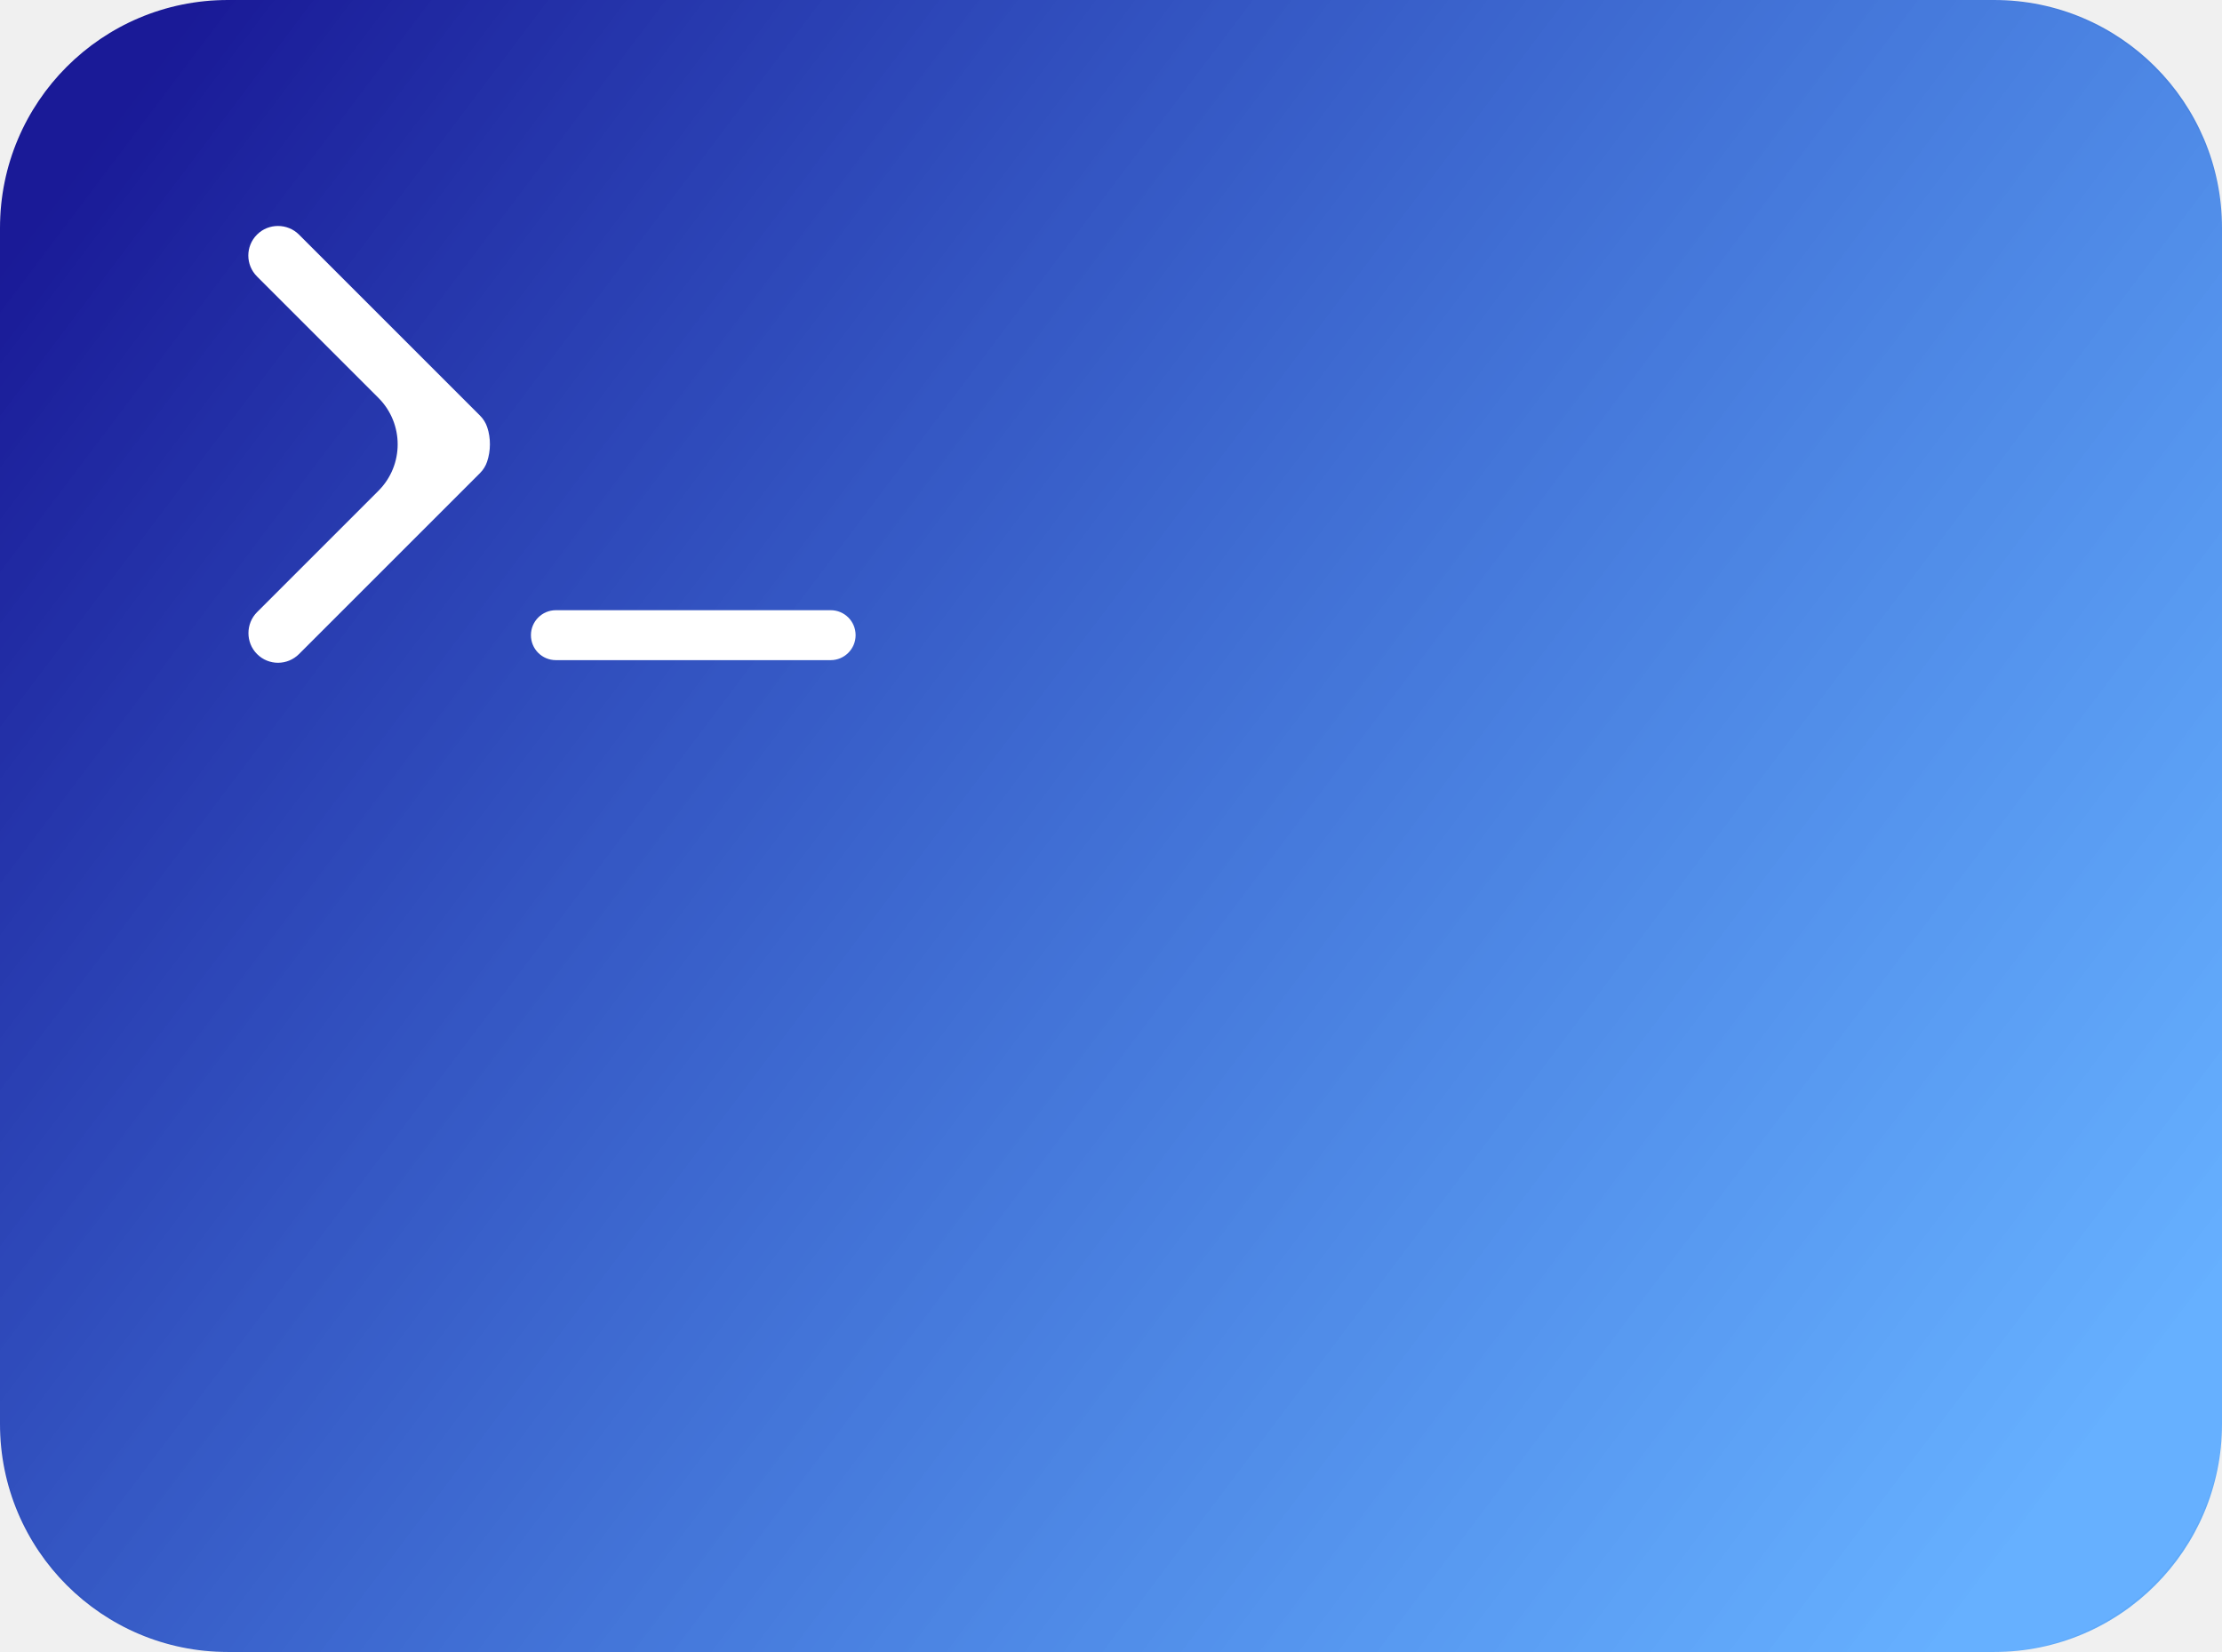
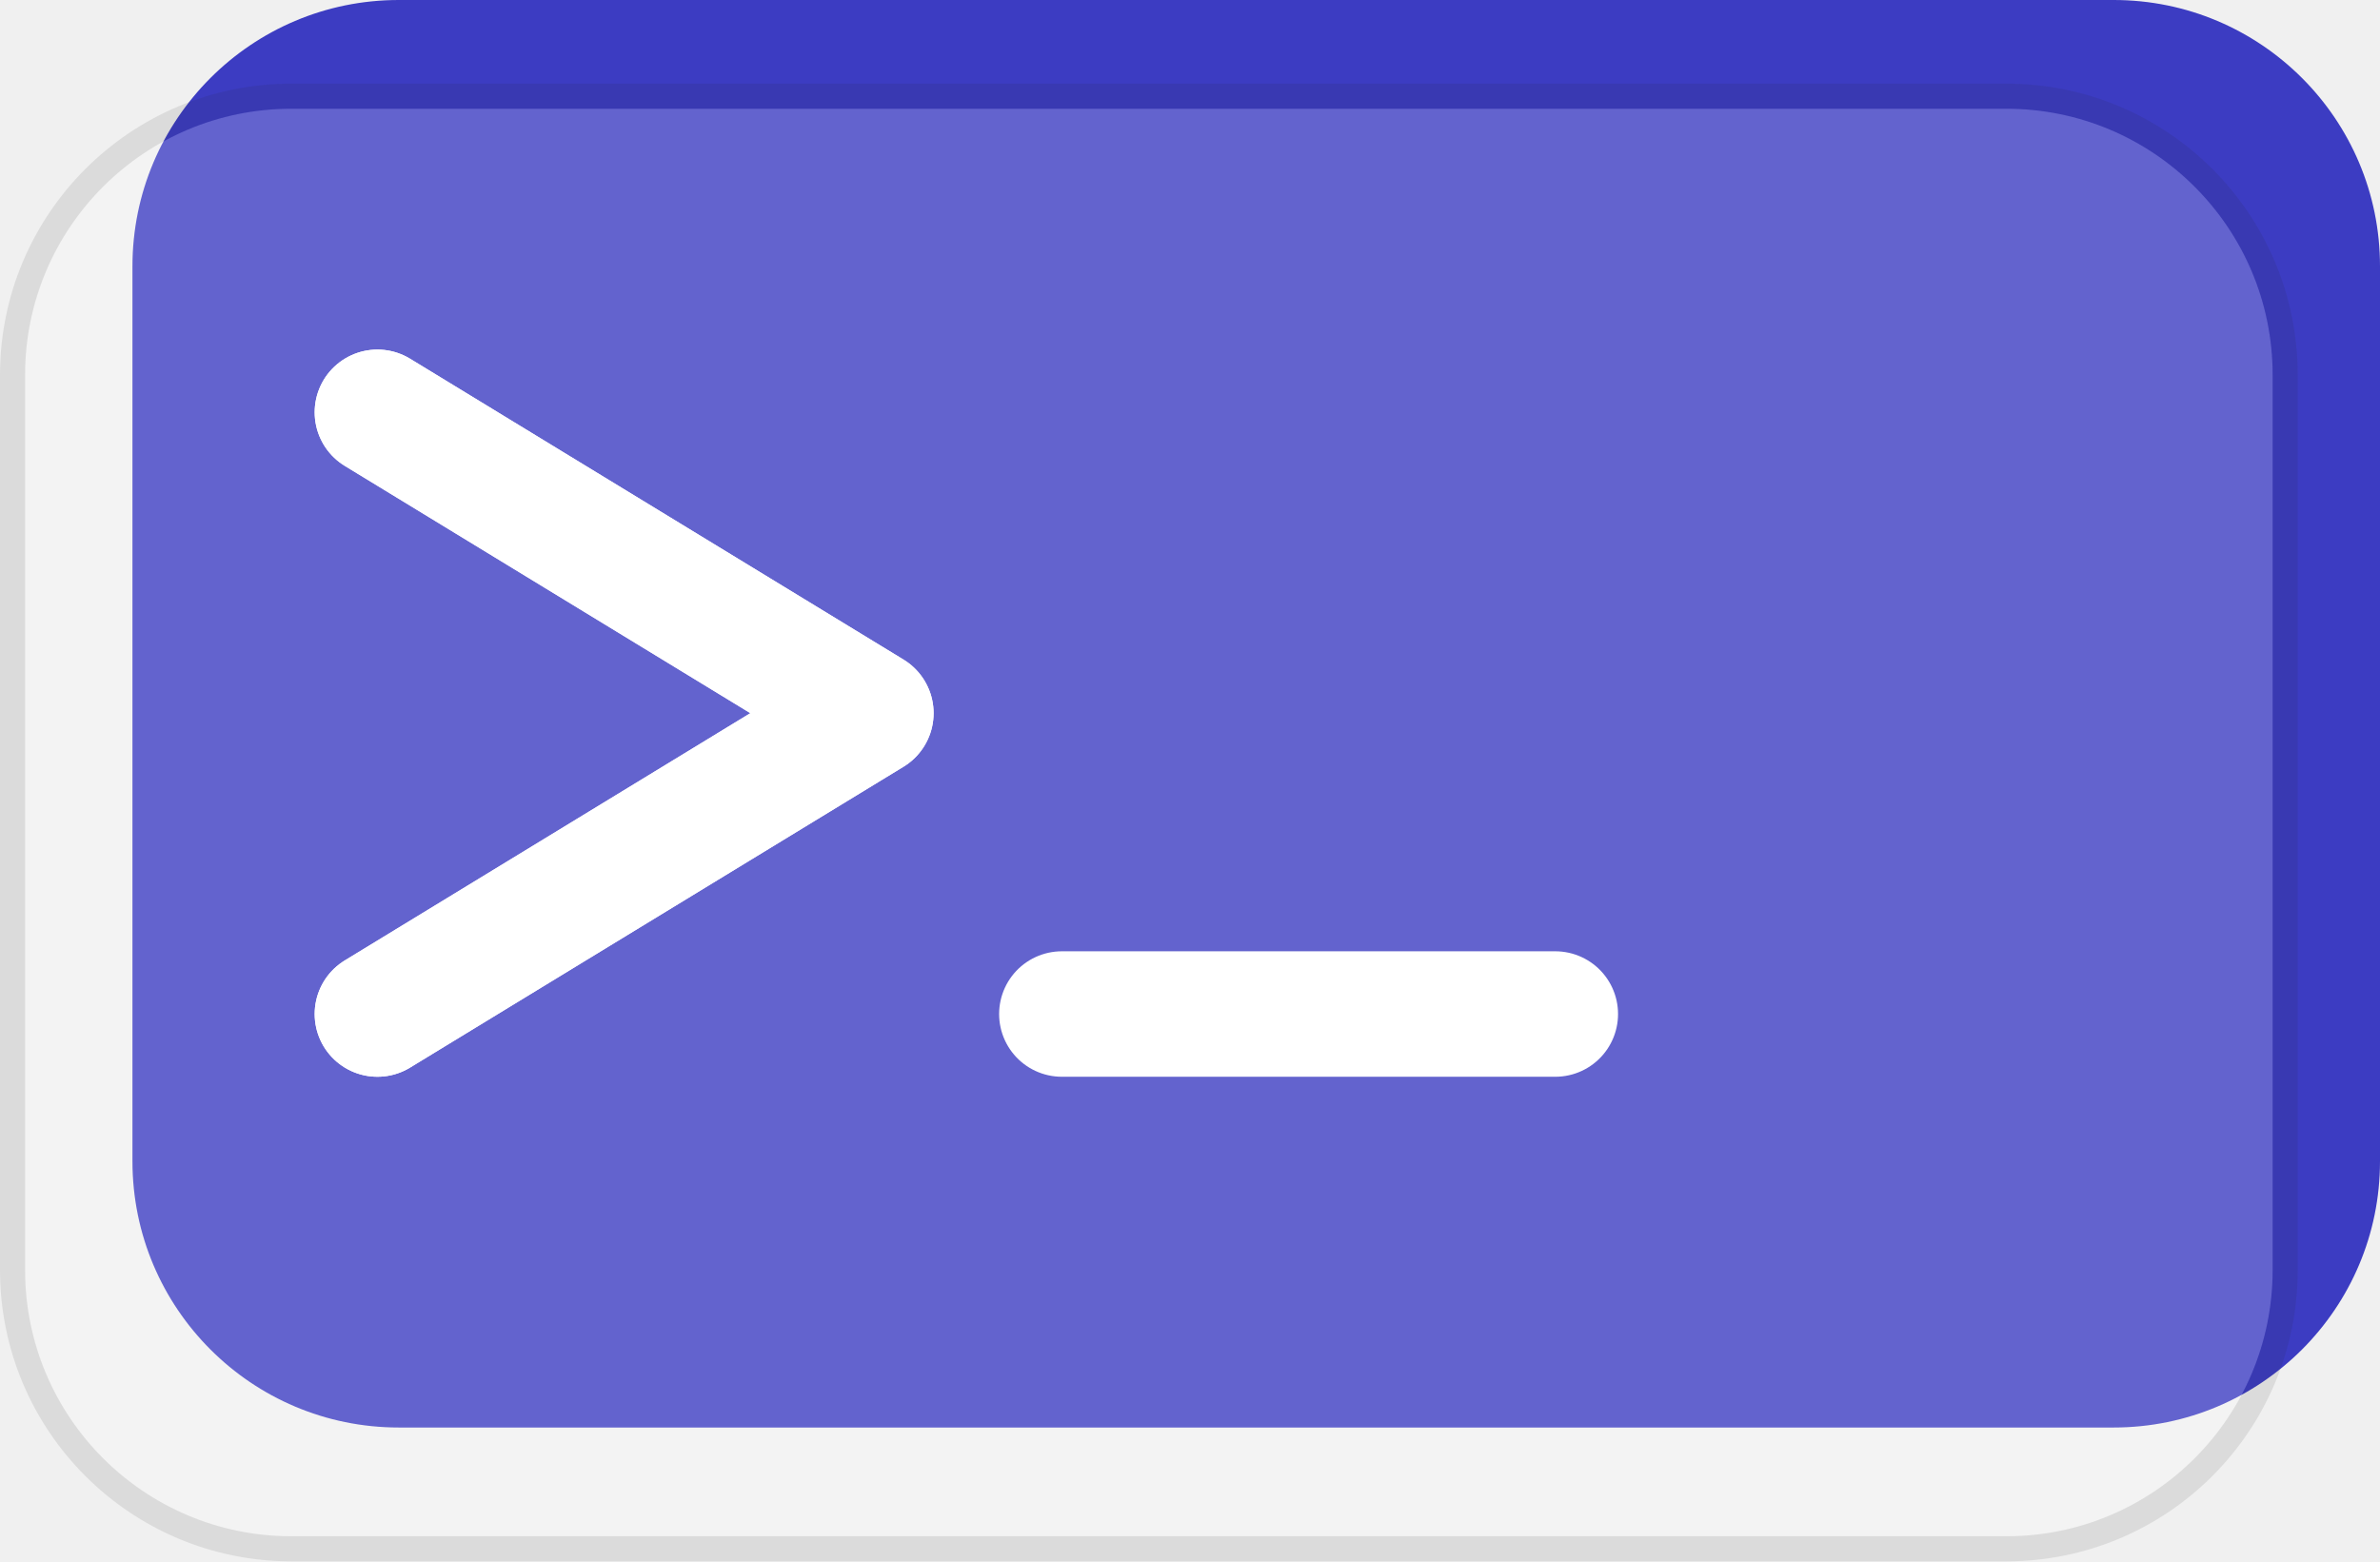
- <svg xmlns="http://www.w3.org/2000/svg" width="1014" height="754" viewBox="0 0 1014 754" fill="none">
-   <rect width="1014" height="754" rx="106" fill="white" />
-   <path fill-rule="evenodd" clip-rule="evenodd" d="M222.275 210.751C223.971 205.773 224.014 199.915 222.325 194.935C221.676 193.022 220.586 191.224 219.059 189.697L136.437 107.074C131.235 101.873 122.579 101.783 117.296 107.067C111.975 112.387 112.016 120.92 117.303 126.208L172.688 181.593C184.404 193.309 184.404 212.304 172.689 224.019L117.317 279.391C112.115 284.593 112.025 293.249 117.309 298.532C122.629 303.853 131.162 303.812 136.45 298.525L219.072 215.902C220.56 214.414 221.63 212.644 222.275 210.751ZM0 104.049C0 46.584 46.538 0 103.987 0H910.013C967.444 0 1014 46.597 1014 104.049V649.951C1014 707.416 967.462 754 910.013 754H103.987C46.556 754 0 707.403 0 649.951V104.049ZM242.29 289.905C242.29 283.61 247.39 278.508 253.67 278.508H379.072C385.357 278.508 390.452 283.566 390.452 289.905C390.452 296.199 385.352 301.302 379.072 301.302H253.67C247.385 301.302 242.29 296.243 242.29 289.905Z" fill="url(#paint0_linear_310_192)" />
+ <svg xmlns="http://www.w3.org/2000/svg" width="1707" height="1120" viewBox="0 0 1707 1120" fill="none">
+   <rect x="95" width="1612" height="1024" rx="191" fill="#3C3CC2" />
+   <g filter="url(#filter0_b_2_2)">
+     <rect x="18" y="78" width="1612" height="1024" rx="191" fill="white" fill-opacity="0.2" />
+     <rect x="9" y="69" width="1630" height="1042" rx="200" stroke="#1E1E1E" stroke-opacity="0.1" stroke-width="18" />
+   </g>
+   <path d="M270.692 295.756L624.598 511.574L270.692 727.391" stroke="white" stroke-width="90" stroke-linecap="round" stroke-linejoin="round" />
+   <path d="M270.692 295.756L624.598 511.574L270.692 727.391" stroke="white" stroke-width="90" stroke-linecap="round" stroke-linejoin="round" />
+   <path d="M761.593 727.392H1115.5" stroke="white" stroke-width="90" stroke-linecap="round" stroke-linejoin="round" />
  <defs>
-     <linearGradient id="paint0_linear_310_192" x1="45.5" y1="58.5" x2="916.5" y2="715" gradientUnits="userSpaceOnUse">
-       <stop stop-color="#00008B" stop-opacity="0.9" />
-       <stop offset="1" stop-color="#007BFF" stop-opacity="0.6" />
-     </linearGradient>
+     <filter id="filter0_b_2_2" x="-100" y="-40" width="1848" height="1260" filterUnits="userSpaceOnUse" color-interpolation-filters="sRGB">
+       <feFlood flood-opacity="0" result="BackgroundImageFix" />
+       <feGaussianBlur in="BackgroundImageFix" stdDeviation="50" />
+       <feComposite in2="SourceAlpha" operator="in" result="effect1_backgroundBlur_2_2" />
+       <feBlend mode="normal" in="SourceGraphic" in2="effect1_backgroundBlur_2_2" result="shape" />
+     </filter>
  </defs>
</svg>
